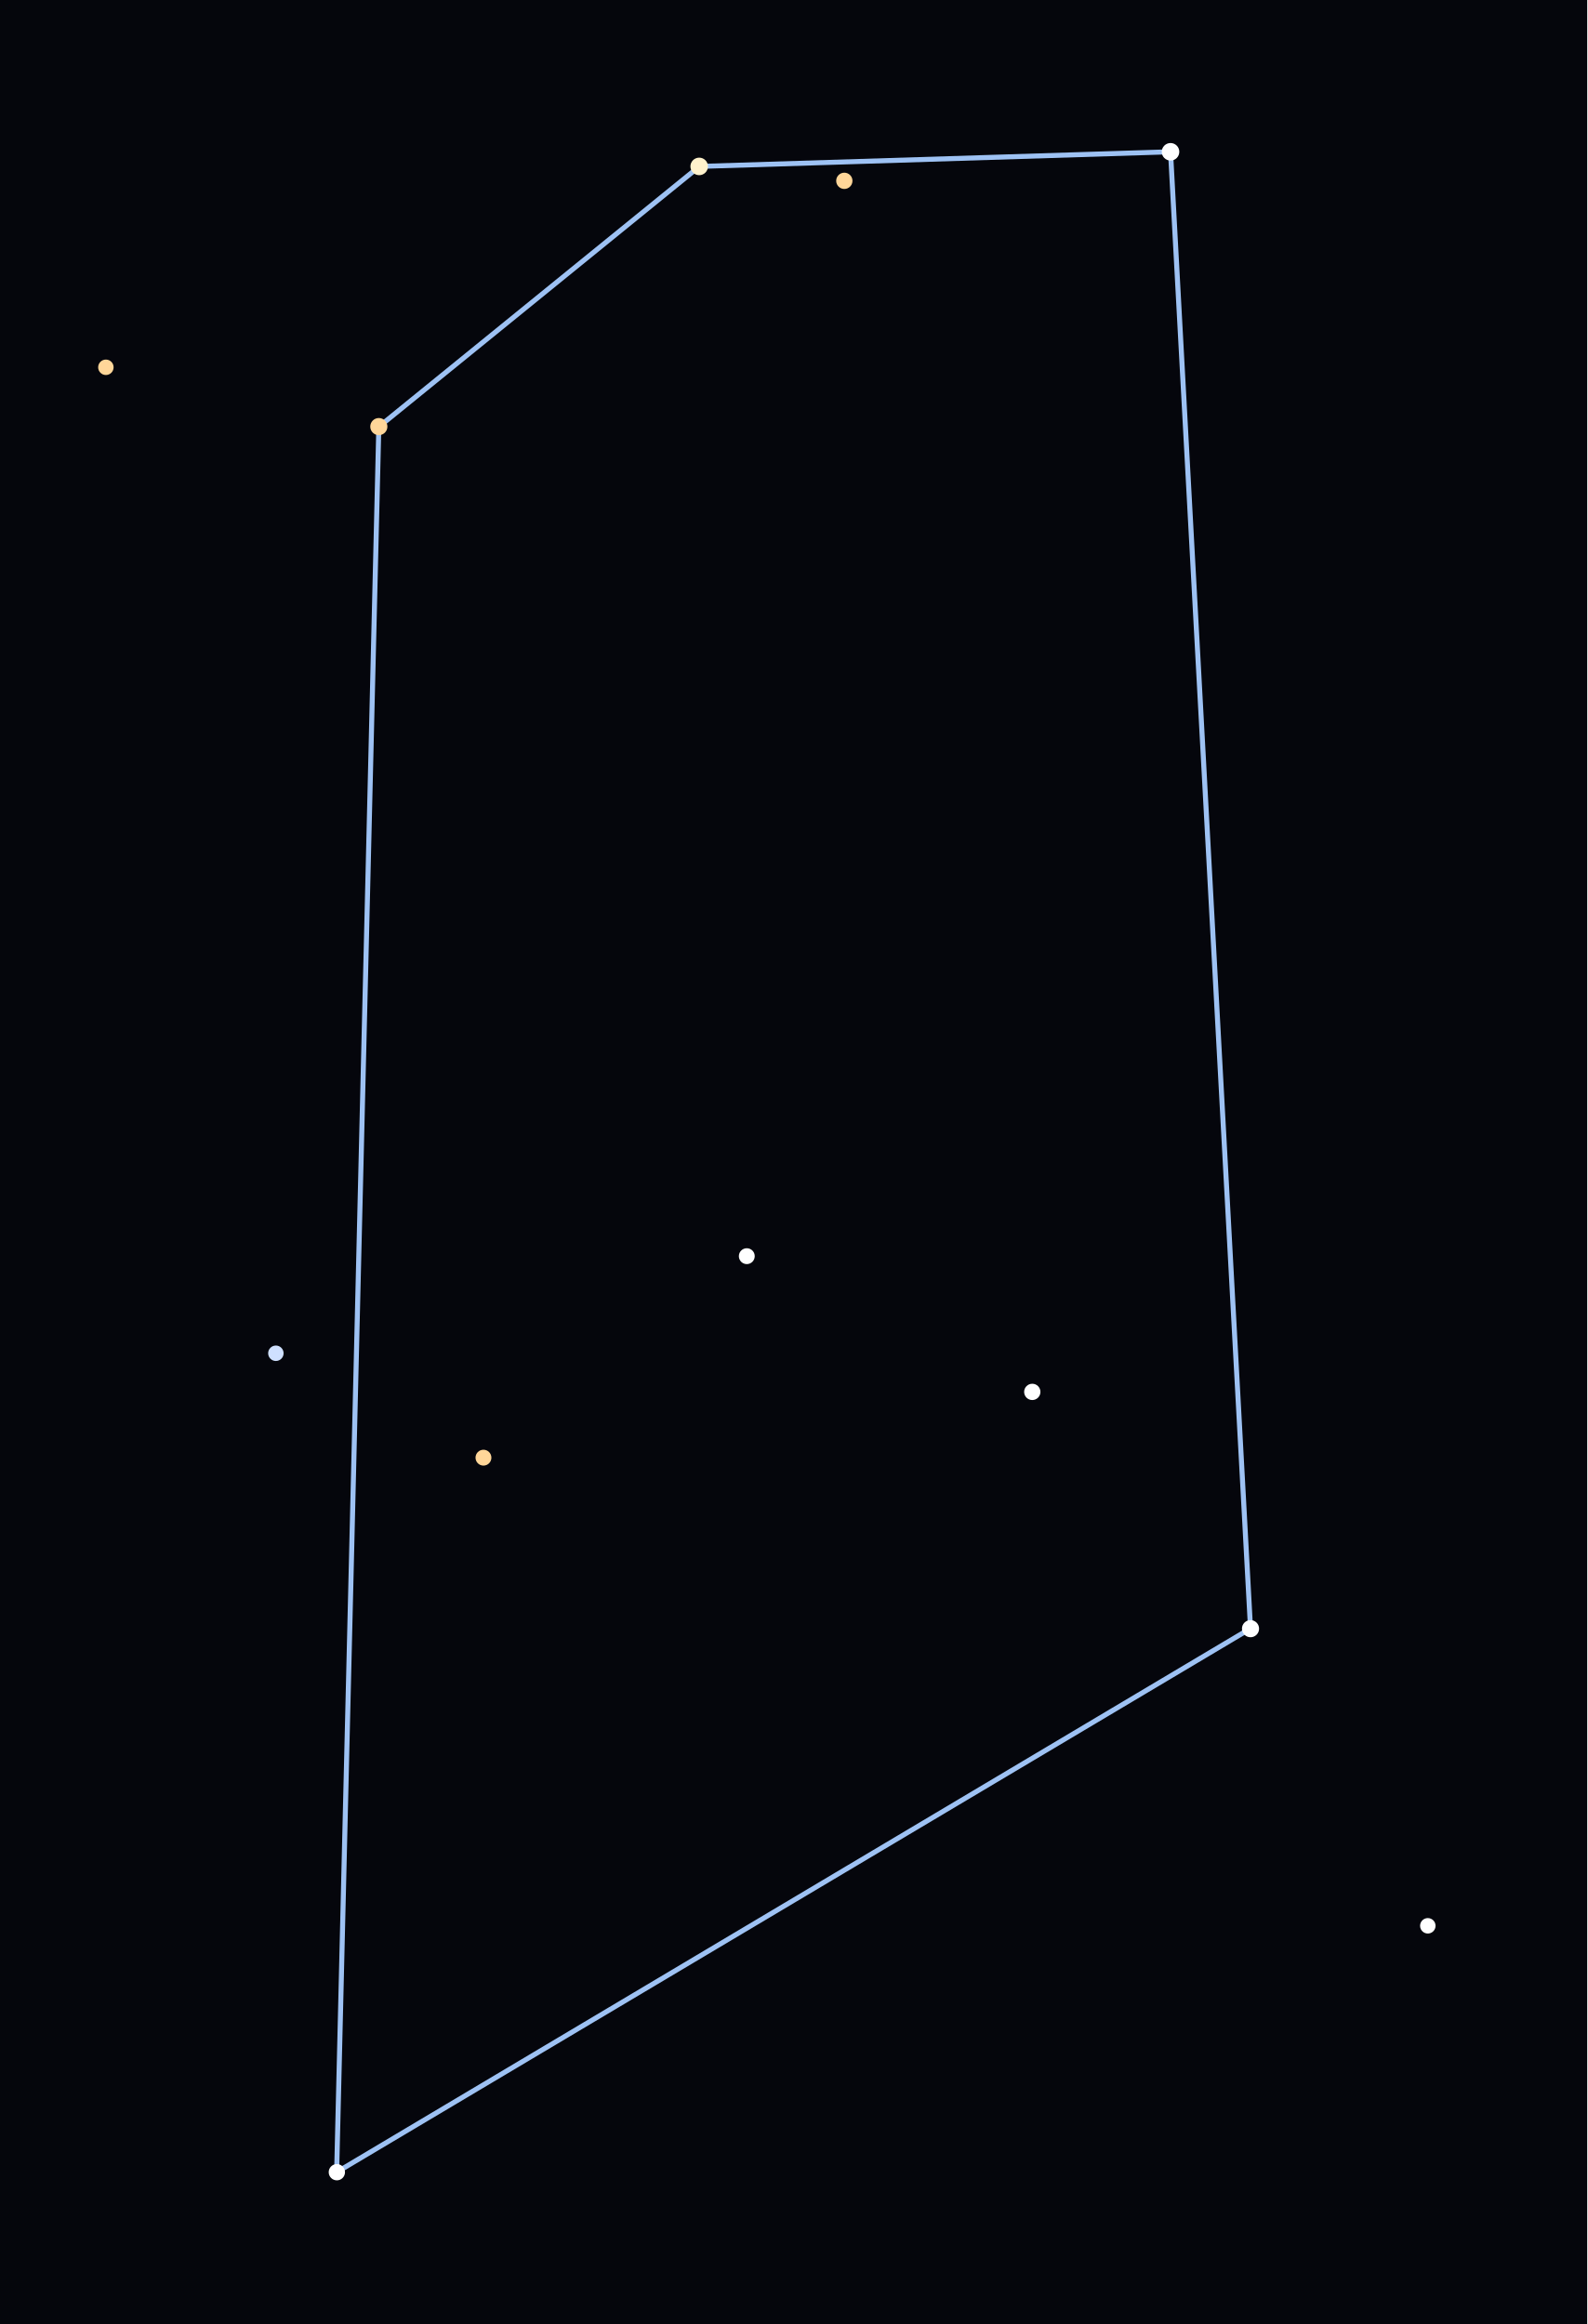
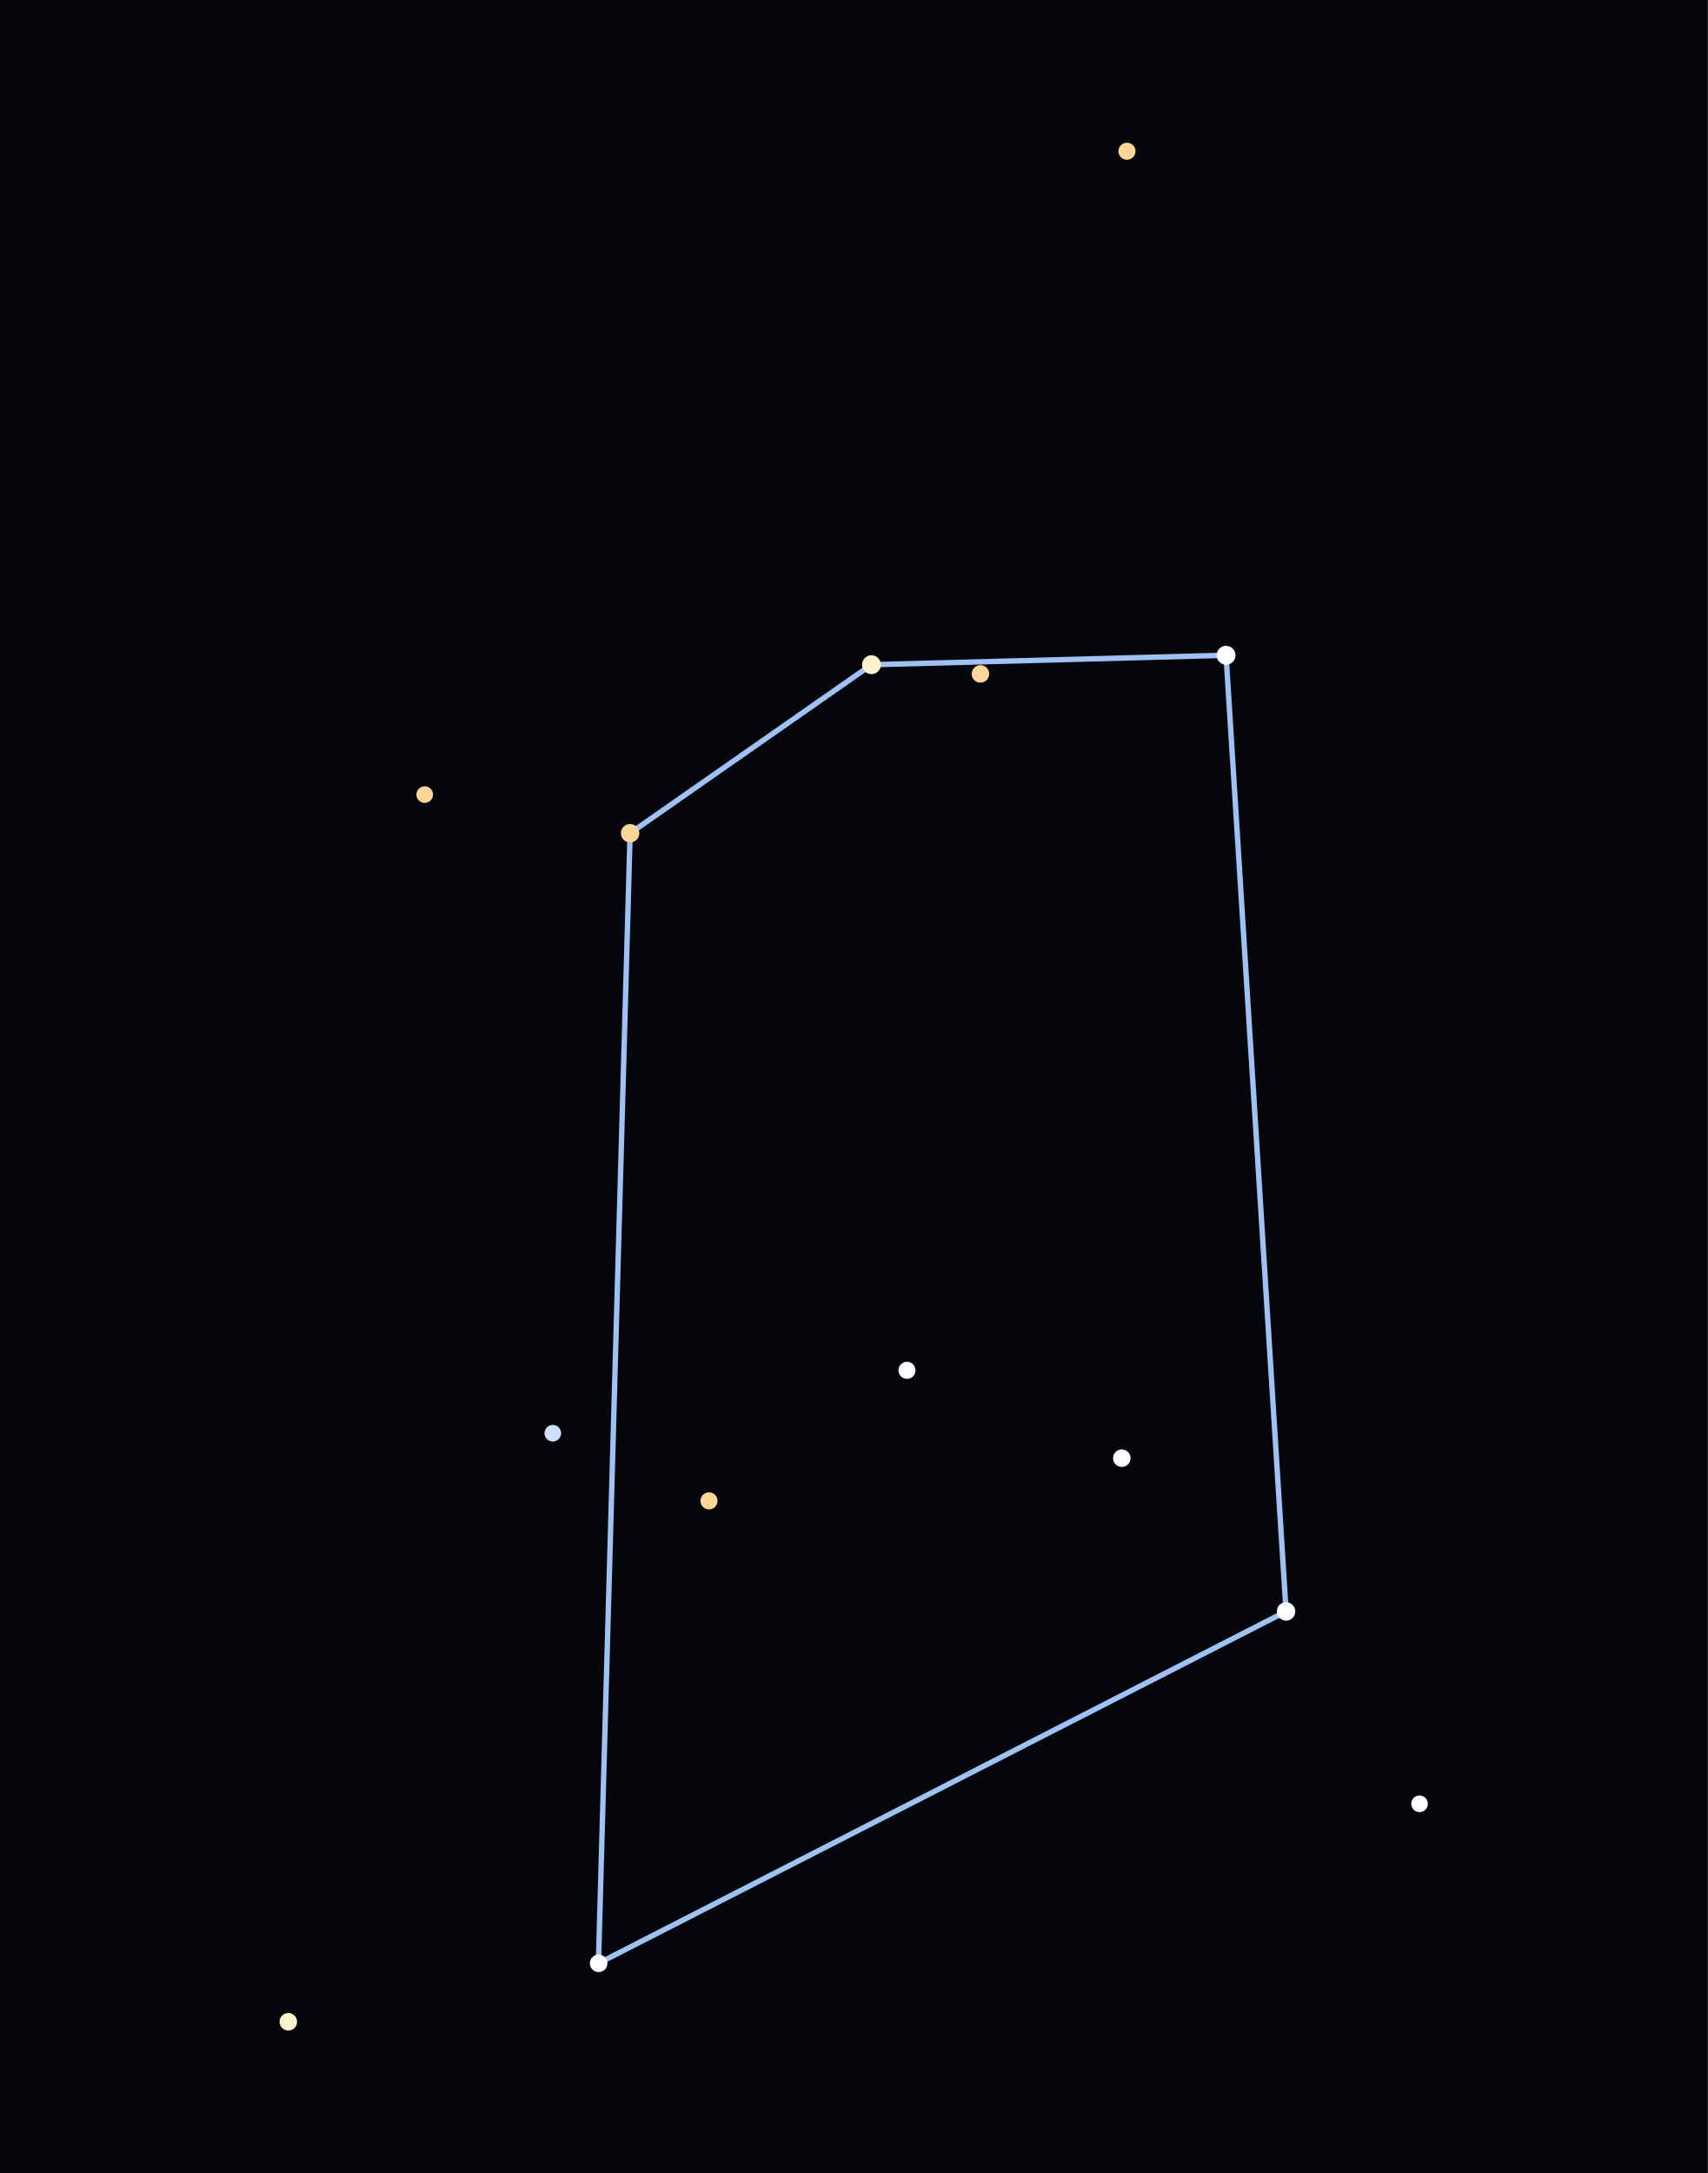
- <svg xmlns="http://www.w3.org/2000/svg" viewBox="0 0 760 1113" font-family="Audiowide, Segoe UI, sans-serif">
-   <rect width="760" height="1113" fill="#05060c" />
-   <polyline class="fig-line" points="181.4,204.4 161.2,1040.3 598.8,779.9 560.5,72.7 334.9,79.7 181.4,204.4" fill="none" stroke="#a6ccff" stroke-width="2.4" stroke-opacity="0.95" stroke-linejoin="round" data-seq="102831,102693,105382,105140,103738,102831" />
-   <circle class="star" cx="181.4" cy="204.3" r="4.1" fill="#ffd699" data-name="HIP 102831" data-meta="mag 4.89" data-vid="102831" />
-   <circle class="star" cx="161.3" cy="1040.3" r="3.9" fill="#ffffff" data-name="HIP 102693" data-meta="mag 5.11" data-vid="102693" />
-   <circle class="star" cx="598.8" cy="780.0" r="4.1" fill="#ffffff" data-name="HIP 105382" data-meta="mag 4.8" data-vid="105382" />
-   <circle class="star" cx="560.5" cy="72.7" r="4.2" fill="#ffffff" data-name="HIP 105140" data-meta="mag 4.71" data-vid="105140" />
-   <circle class="star" cx="334.8" cy="79.7" r="4.2" fill="#fff2cc" data-name="HIP 103738" data-meta="mag 4.67" data-vid="103738" />
-   <circle class="star" cx="-36.2" cy="1083.4" r="3.9" fill="#fff2cc" data-name="HIP 101477" data-meta="mag 5.12" data-vid="101477" />
-   <circle class="star" cx="50.7" cy="175.9" r="3.7" fill="#ffd699" data-name="HIP 102014" data-meta="mag 5.47" data-vid="102014" />
-   <circle class="star" cx="132.1" cy="648.1" r="3.7" fill="#cfe0ff" data-name="HIP 102497" data-meta="mag 5.48" data-vid="102497" />
-   <circle class="star" cx="231.5" cy="698.1" r="3.8" fill="#ffd699" data-name="HIP 103127" data-meta="mag 5.34" data-vid="103127" />
-   <circle class="star" cx="357.6" cy="601.6" r="3.8" fill="#ffffff" data-name="HIP 103882" data-meta="mag 5.32" data-vid="103882" />
-   <circle class="star" cx="404.3" cy="86.6" r="3.9" fill="#ffd699" data-name="HIP 104174" data-meta="mag 5.2" data-vid="104174" />
-   <circle class="star" cx="494.3" cy="666.6" r="3.9" fill="#ffffff" data-name="HIP 104738" data-meta="mag 5.25" data-vid="104738" />
-   <circle class="star" cx="497.5" cy="-300.1" r="3.8" fill="#ffd699" data-name="HIP 104750" data-meta="mag 5.41" data-vid="104750" />
-   <circle class="star" cx="683.7" cy="922.3" r="3.7" fill="#ffffff" data-name="HIP 105913" data-meta="mag 5.5" data-vid="105913" />
+ <svg xmlns="http://www.w3.org/2000/svg" viewBox="0 0 760 967" font-family="Audiowide, Segoe UI, sans-serif">
+   <rect width="760" height="967" fill="#05060c" />
+   <polyline class="fig-line" points="280.4,370.8 266.3,873.7 572.3,717.1 545.6,291.6 387.8,295.8 280.4,370.8" fill="none" stroke="#a6ccff" stroke-width="2.4" stroke-opacity="0.95" stroke-linejoin="round" data-seq="102831,102693,105382,105140,103738,102831" />
+   <circle class="star" cx="280.4" cy="370.8" r="4.1" fill="#ffd699" data-name="HIP 102831" data-meta="mag 4.89" data-vid="102831" />
+   <circle class="star" cx="266.4" cy="873.7" r="3.9" fill="#ffffff" data-name="HIP 102693" data-meta="mag 5.11" data-vid="102693" />
+   <circle class="star" cx="572.3" cy="717.1" r="4.1" fill="#ffffff" data-name="HIP 105382" data-meta="mag 4.8" data-vid="105382" />
+   <circle class="star" cx="545.6" cy="291.6" r="4.2" fill="#ffffff" data-name="HIP 105140" data-meta="mag 4.71" data-vid="105140" />
+   <circle class="star" cx="387.8" cy="295.8" r="4.2" fill="#fff2cc" data-name="HIP 103738" data-meta="mag 4.67" data-vid="103738" />
+   <circle class="star" cx="128.3" cy="899.7" r="3.9" fill="#fff2cc" data-name="HIP 101477" data-meta="mag 5.12" data-vid="101477" />
+   <circle class="star" cx="189.0" cy="353.6" r="3.7" fill="#ffd699" data-name="HIP 102014" data-meta="mag 5.47" data-vid="102014" />
+   <circle class="star" cx="246.0" cy="637.8" r="3.7" fill="#cfe0ff" data-name="HIP 102497" data-meta="mag 5.48" data-vid="102497" />
+   <circle class="star" cx="315.5" cy="667.9" r="3.8" fill="#ffd699" data-name="HIP 103127" data-meta="mag 5.34" data-vid="103127" />
+   <circle class="star" cx="403.6" cy="609.8" r="3.8" fill="#ffffff" data-name="HIP 103882" data-meta="mag 5.32" data-vid="103882" />
+   <circle class="star" cx="436.3" cy="299.9" r="3.9" fill="#ffd699" data-name="HIP 104174" data-meta="mag 5.2" data-vid="104174" />
+   <circle class="star" cx="499.2" cy="648.9" r="3.9" fill="#ffffff" data-name="HIP 104738" data-meta="mag 5.25" data-vid="104738" />
+   <circle class="star" cx="501.5" cy="67.3" r="3.8" fill="#ffd699" data-name="HIP 104750" data-meta="mag 5.41" data-vid="104750" />
+   <circle class="star" cx="631.7" cy="802.7" r="3.7" fill="#ffffff" data-name="HIP 105913" data-meta="mag 5.5" data-vid="105913" />
</svg>
